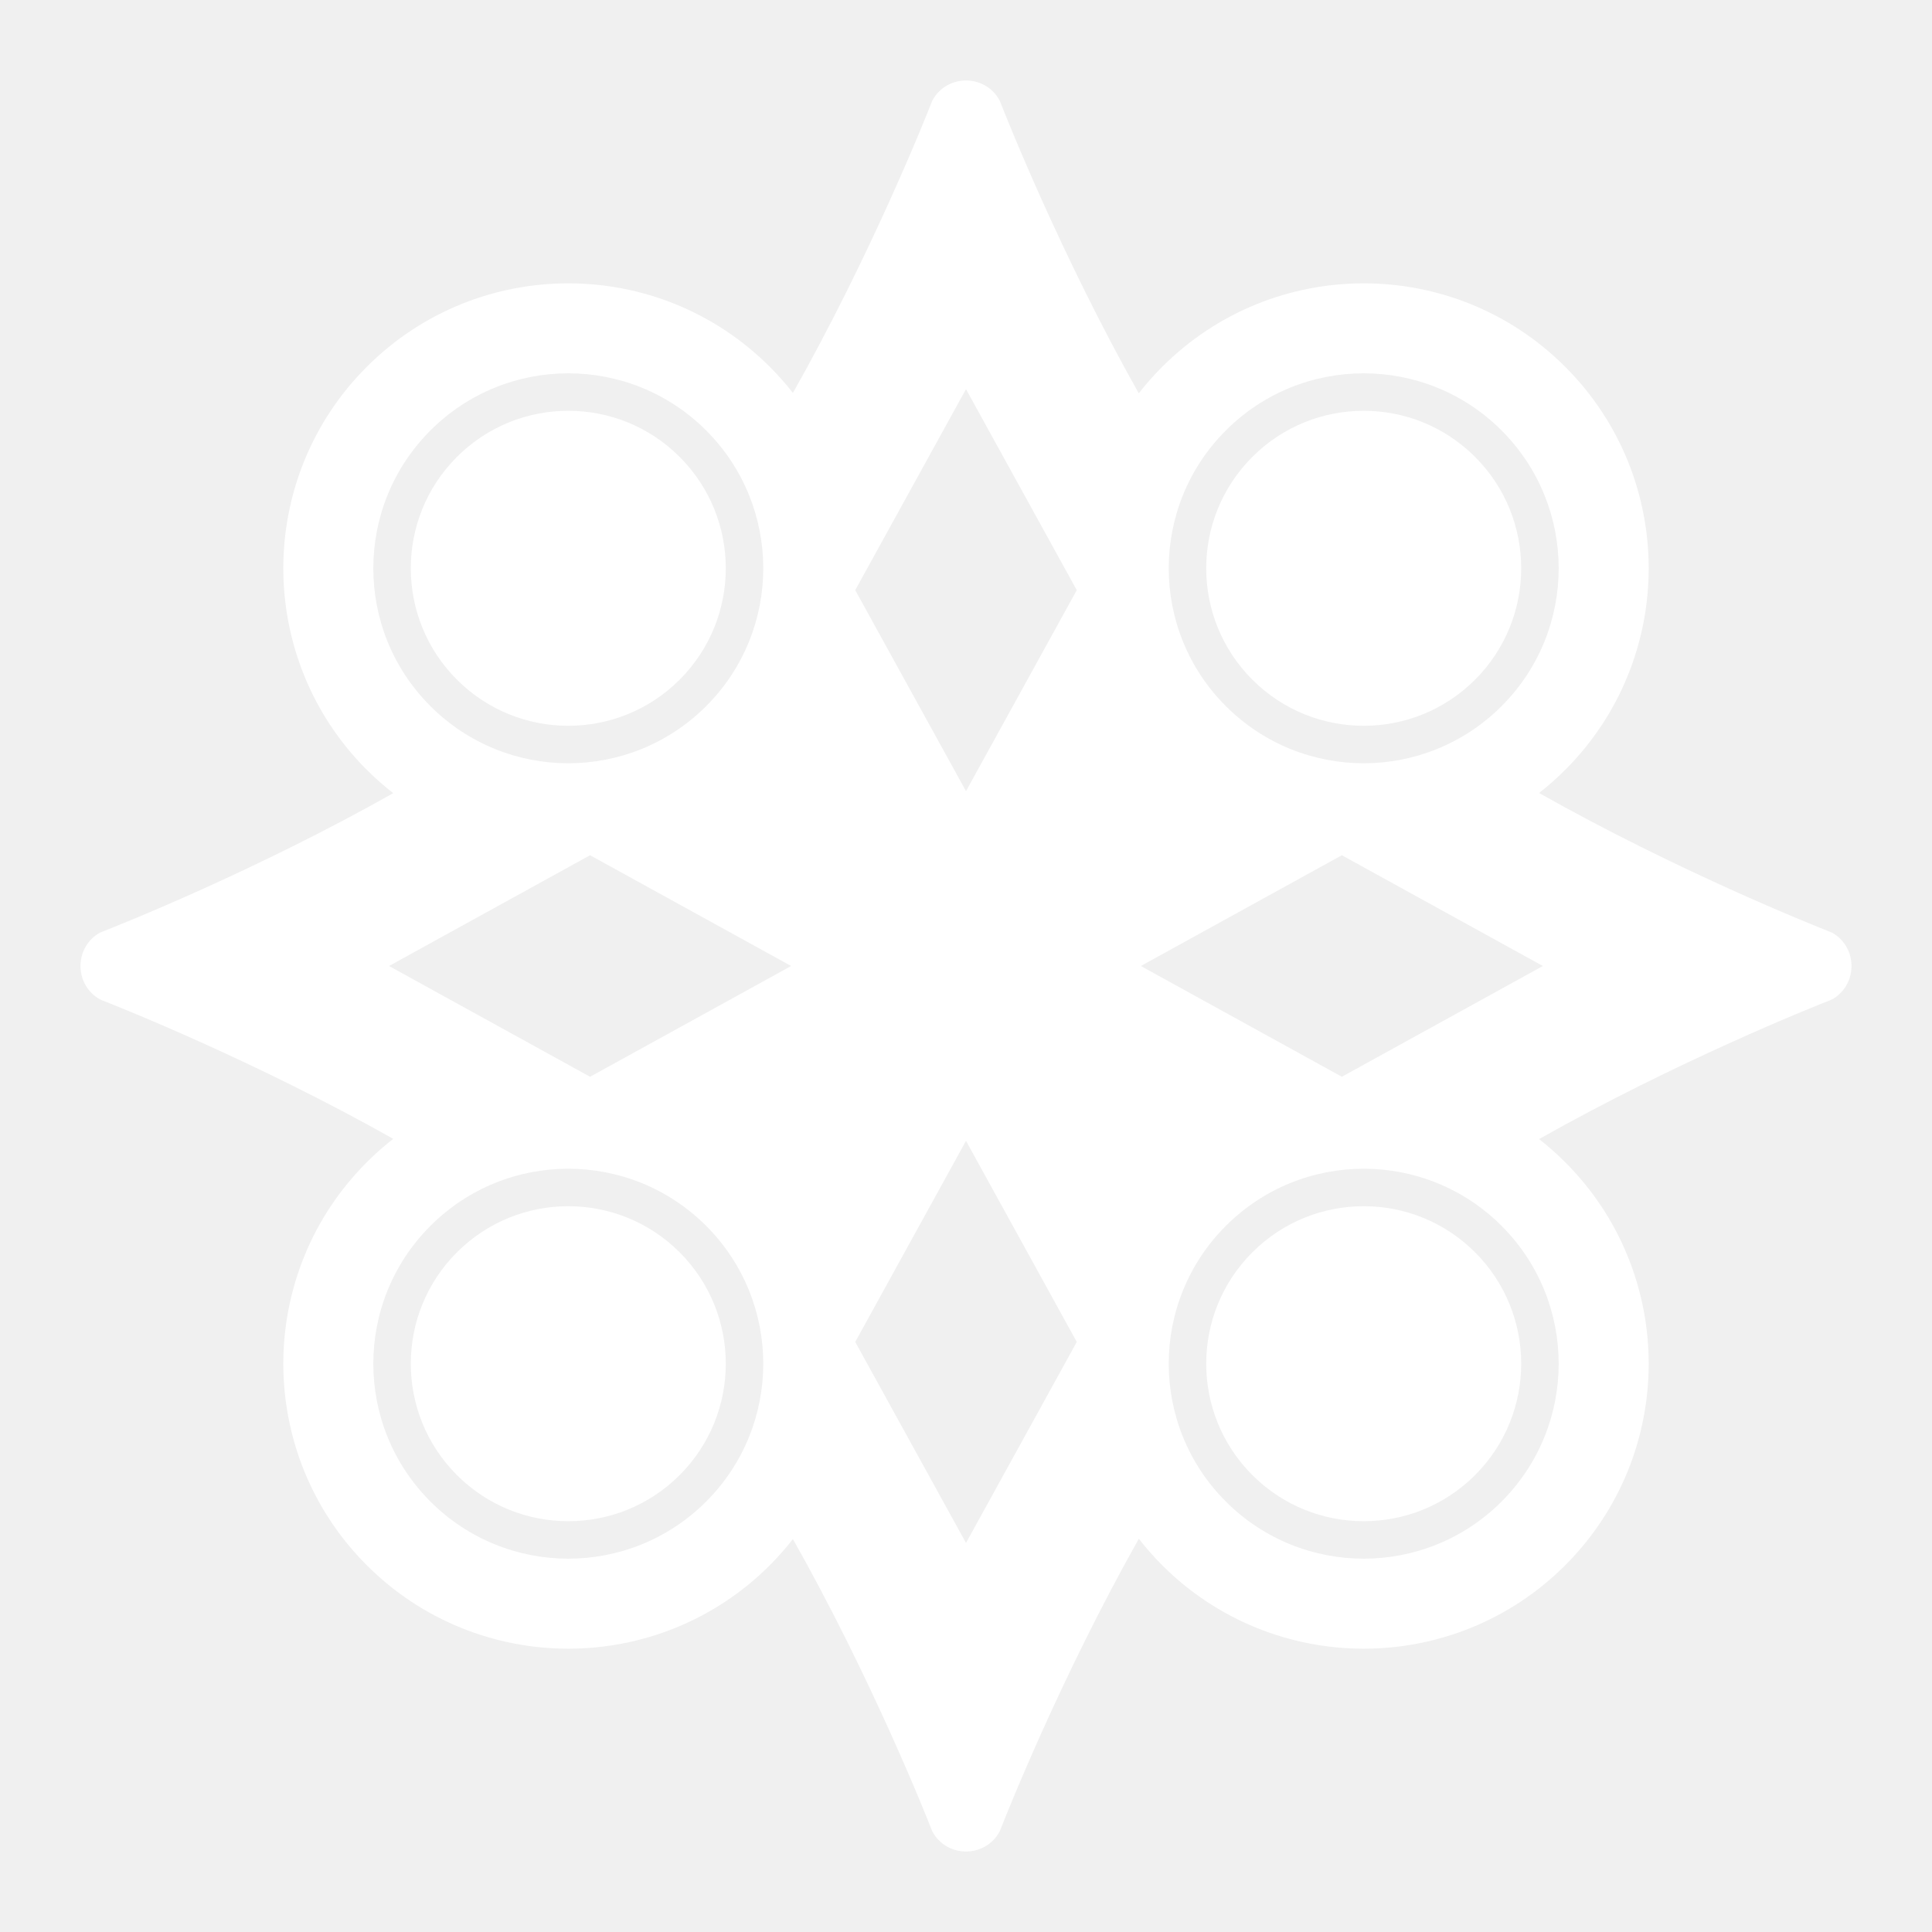
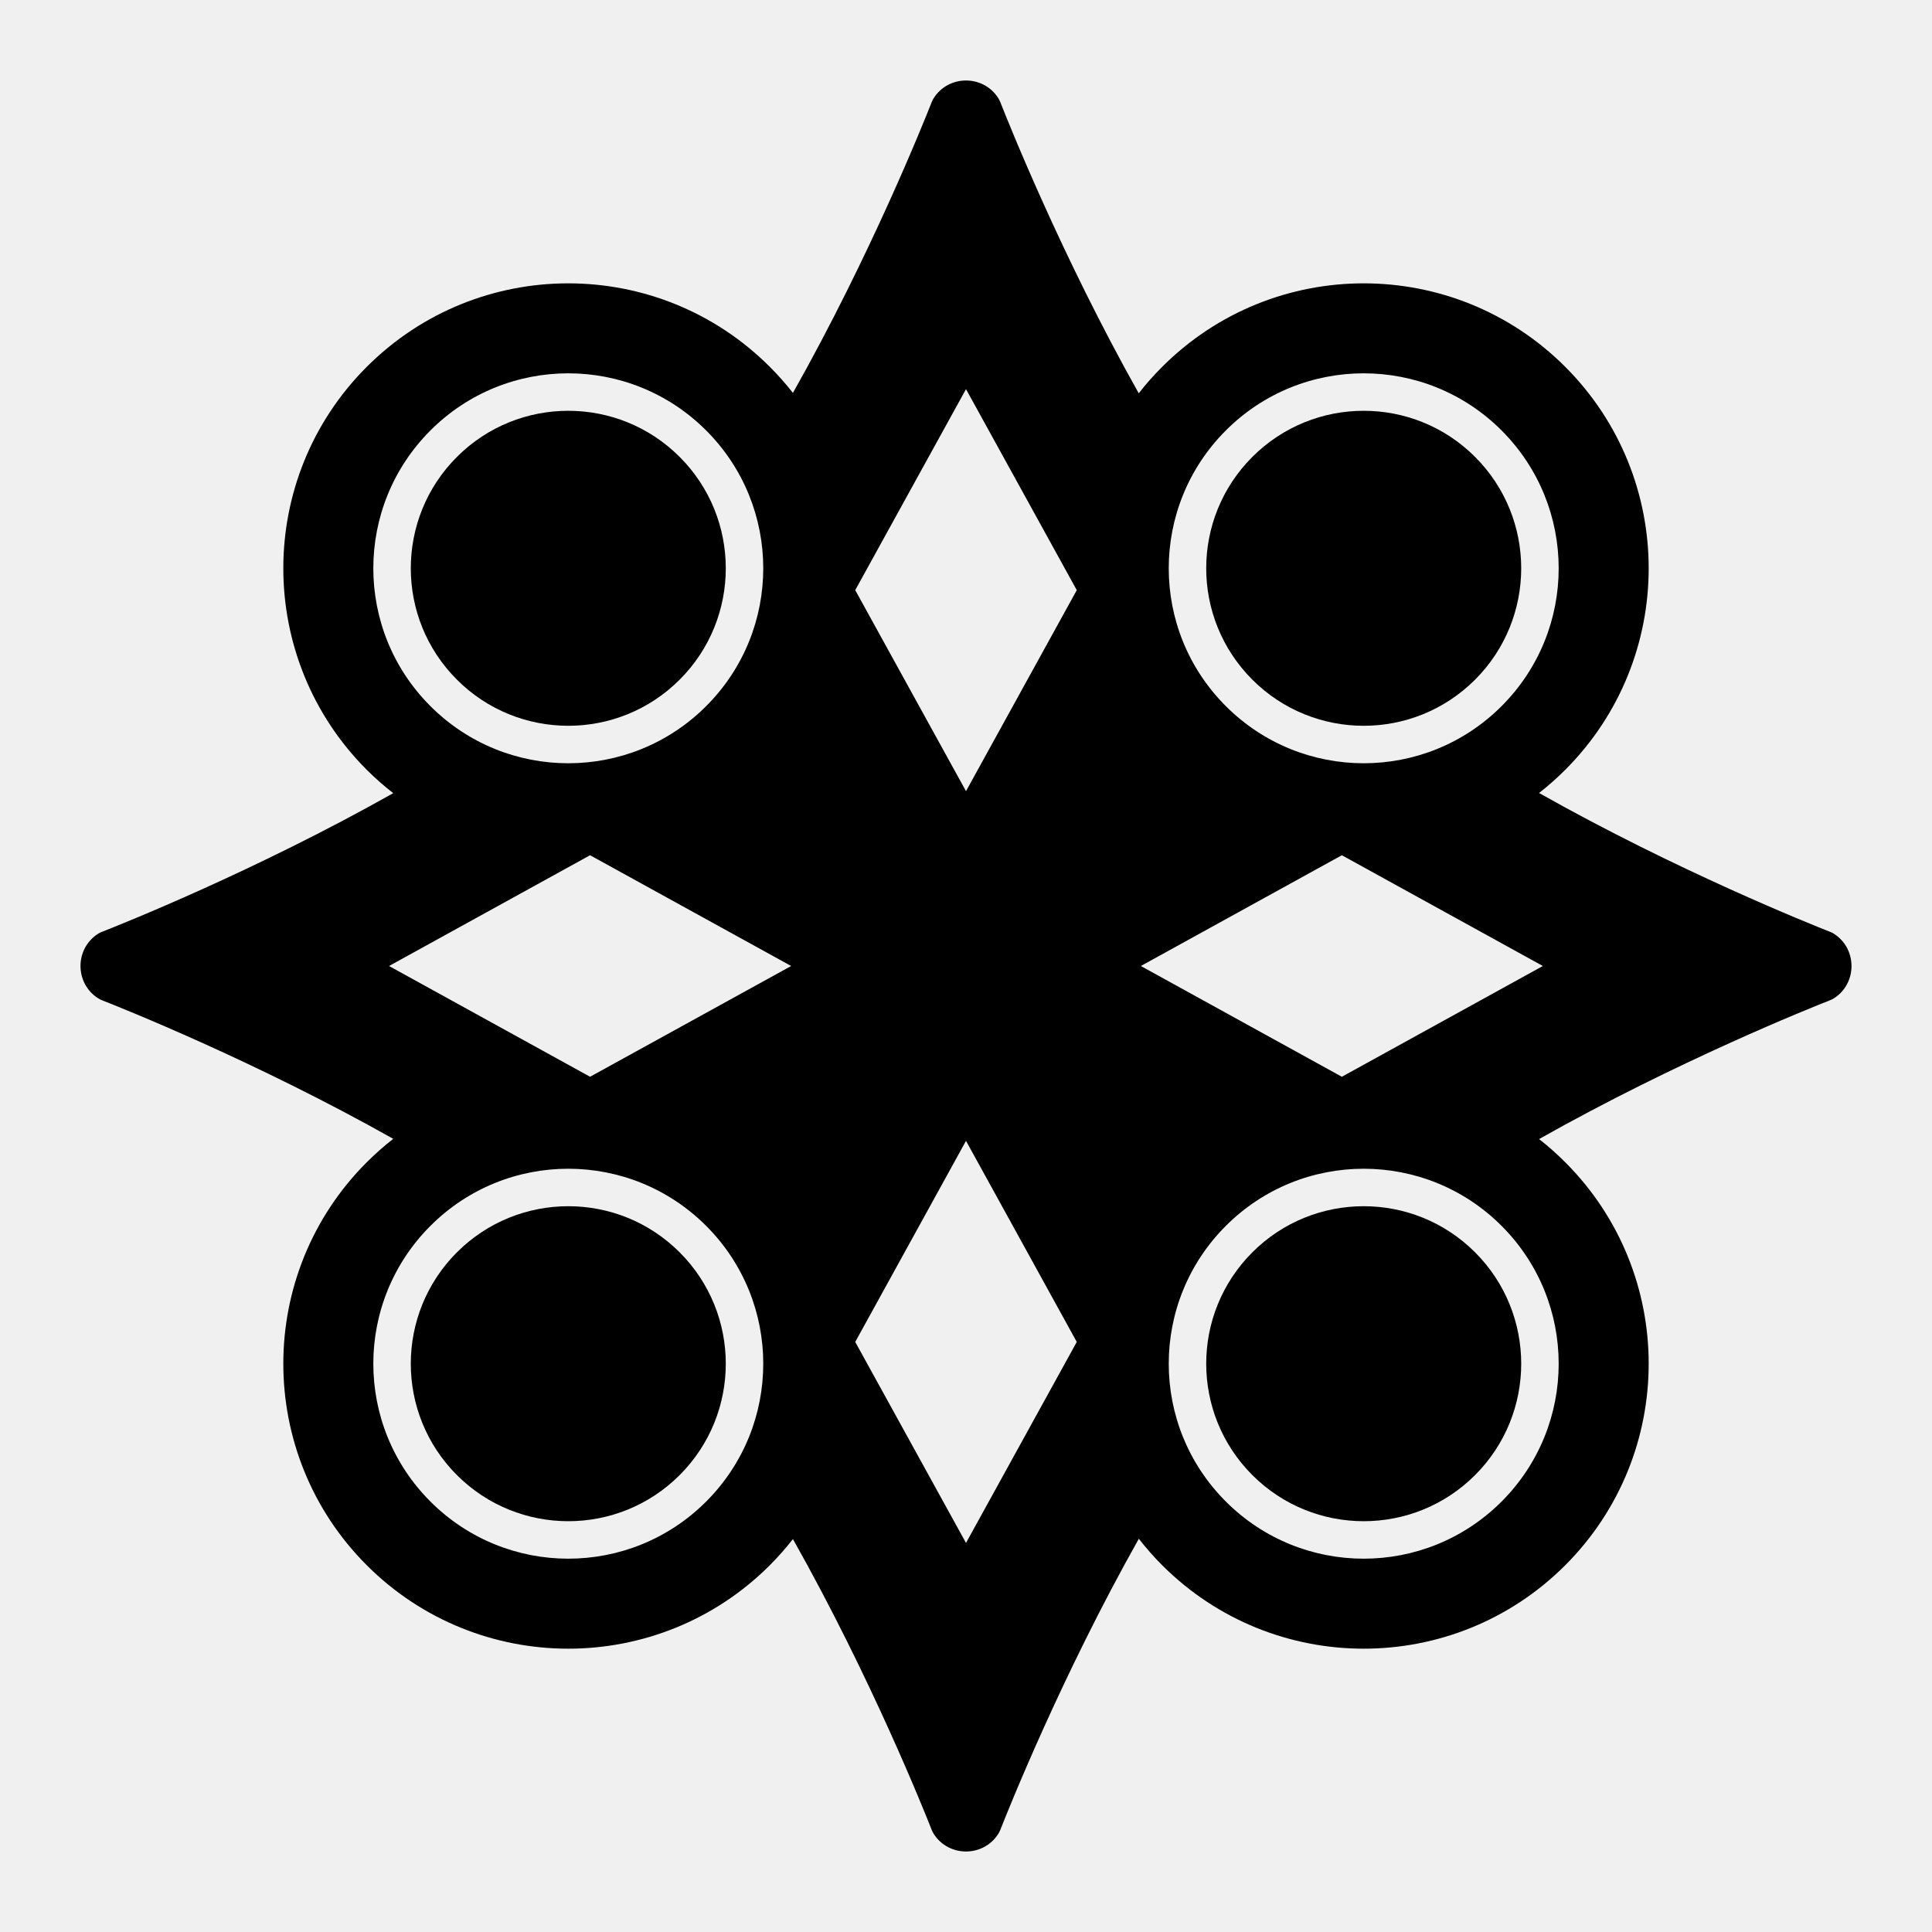
- <svg xmlns="http://www.w3.org/2000/svg" width="24" height="24" fill="#fff" viewBox="0 0 24 24">
+ <svg xmlns="http://www.w3.org/2000/svg" width="24" height="24" fill="currentColor" viewBox="0 0 24 24">
  <path d="M8.443 8.443C9.207 7.679 9.207 6.44 8.443 5.676C7.679 4.912 6.44 4.912 5.676 5.676C4.912 6.44 4.912 7.679 5.676 8.443C6.44 9.207 7.679 9.207 8.443 8.443Z" />
  <path d="M18.324 5.676C17.56 4.912 16.321 4.912 15.557 5.676C14.793 6.44 14.793 7.679 15.557 8.443C16.321 9.207 17.56 9.207 18.324 8.443C19.088 7.679 19.088 6.44 18.324 5.676Z" />
  <path d="M18.324 18.324C19.088 17.56 19.088 16.321 18.324 15.557C17.56 14.793 16.321 14.793 15.557 15.557C14.793 16.321 14.793 17.56 15.557 18.324C16.321 19.088 17.56 19.088 18.324 18.324Z" />
  <path d="M8.443 15.557C7.679 14.793 6.44 14.793 5.676 15.557C4.912 16.321 4.912 17.56 5.676 18.324C6.44 19.088 7.679 19.088 8.443 18.324C9.207 17.56 9.207 16.321 8.443 15.557Z" />
  <path fill-rule="evenodd" clip-rule="evenodd" d="M9.85 4.881C9.762 4.768 9.666 4.66 9.563 4.557C8.18 3.174 5.939 3.174 4.556 4.557C3.174 5.939 3.174 8.18 4.556 9.563C4.661 9.668 4.771 9.764 4.885 9.853C3.174 10.818 1.502 11.483 1.273 11.573C1.253 11.58 1.237 11.588 1.219 11.599C0.927 11.785 0.927 12.215 1.219 12.401C1.237 12.413 1.253 12.42 1.273 12.428C1.502 12.518 3.174 13.183 4.885 14.147C4.771 14.236 4.661 14.333 4.556 14.438C3.174 15.82 3.174 18.061 4.556 19.444C5.939 20.826 8.18 20.826 9.563 19.444C9.666 19.34 9.762 19.232 9.85 19.119C10.817 20.833 11.483 22.5 11.572 22.727C11.58 22.747 11.588 22.763 11.599 22.781C11.785 23.073 12.215 23.073 12.401 22.781C12.412 22.763 12.42 22.747 12.428 22.727C12.518 22.498 13.183 20.826 14.147 19.115C14.236 19.229 14.332 19.339 14.437 19.444C15.82 20.826 18.061 20.826 19.444 19.444C20.826 18.061 20.826 15.82 19.444 14.438C19.34 14.334 19.232 14.238 19.119 14.15C20.833 13.183 22.5 12.517 22.727 12.428C22.747 12.42 22.763 12.413 22.781 12.402C23.073 12.216 23.073 11.785 22.781 11.599C22.763 11.588 22.747 11.58 22.727 11.573C22.5 11.483 20.833 10.818 19.119 9.851C19.231 9.763 19.34 9.667 19.444 9.563C20.826 8.18 20.826 5.939 19.444 4.557C18.061 3.174 15.82 3.174 14.437 4.557C14.332 4.662 14.235 4.771 14.146 4.886C13.183 3.174 12.518 1.502 12.428 1.273C12.42 1.253 12.412 1.237 12.401 1.219C12.215 0.927 11.785 0.927 11.599 1.219C11.588 1.237 11.58 1.253 11.572 1.273C11.483 1.5 10.817 3.167 9.85 4.881ZM10.624 7.331L12 9.828L13.376 7.331L12 4.834L10.624 7.331ZM16.669 10.624L14.172 12L16.669 13.376L19.166 12L16.669 10.624ZM4.833 12L7.33 13.376L9.828 12L7.33 10.624L4.833 12ZM13.376 16.67L12 19.167L10.624 16.67L12 14.172L13.376 16.67ZM8.772 8.772C9.718 7.827 9.718 6.293 8.772 5.347C7.826 4.401 6.293 4.401 5.347 5.347C4.401 6.293 4.401 7.827 5.347 8.772C6.293 9.718 7.826 9.718 8.772 8.772ZM18.653 5.347C17.707 4.401 16.174 4.401 15.228 5.347C14.282 6.293 14.282 7.827 15.228 8.772C16.174 9.718 17.707 9.718 18.653 8.772C19.599 7.827 19.599 6.293 18.653 5.347ZM18.653 18.653C19.599 17.707 19.599 16.174 18.653 15.228C17.707 14.282 16.174 14.282 15.228 15.228C14.282 16.174 14.282 17.707 15.228 18.653C16.174 19.599 17.707 19.599 18.653 18.653ZM8.772 15.228C7.826 14.282 6.293 14.282 5.347 15.228C4.401 16.174 4.401 17.707 5.347 18.653C6.293 19.599 7.826 19.599 8.772 18.653C9.718 17.707 9.718 16.174 8.772 15.228Z" />
</svg>
